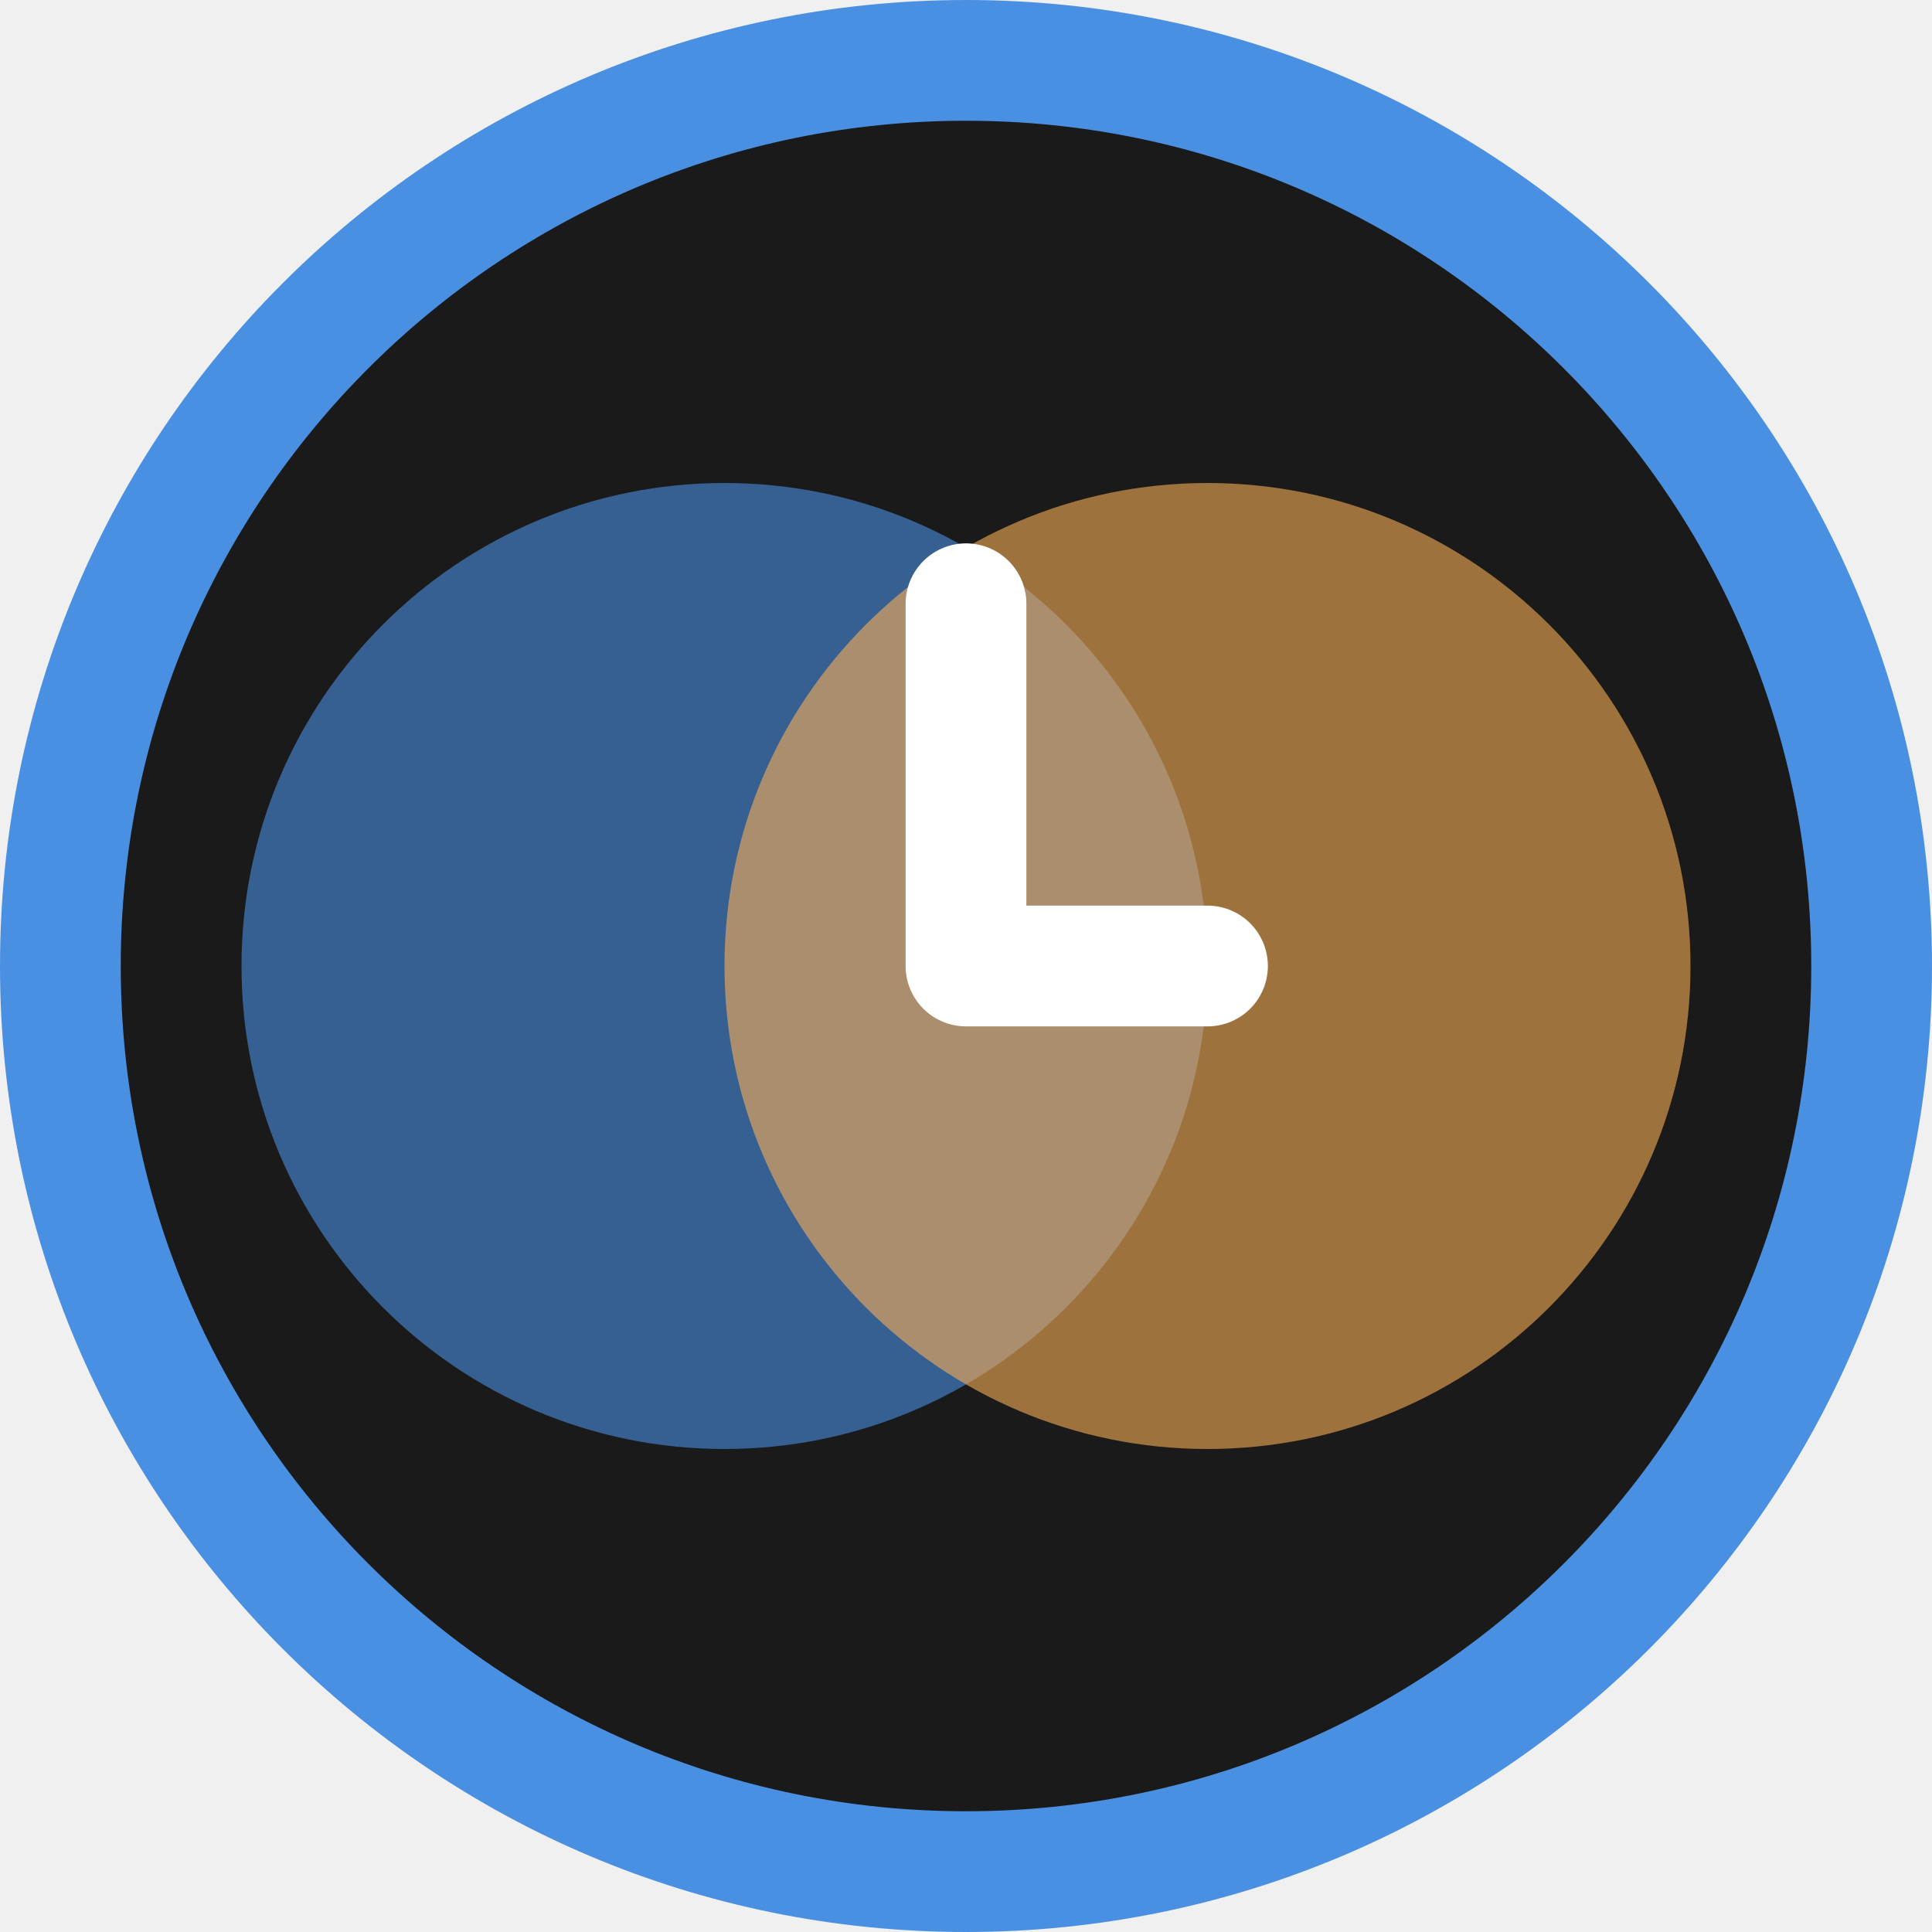
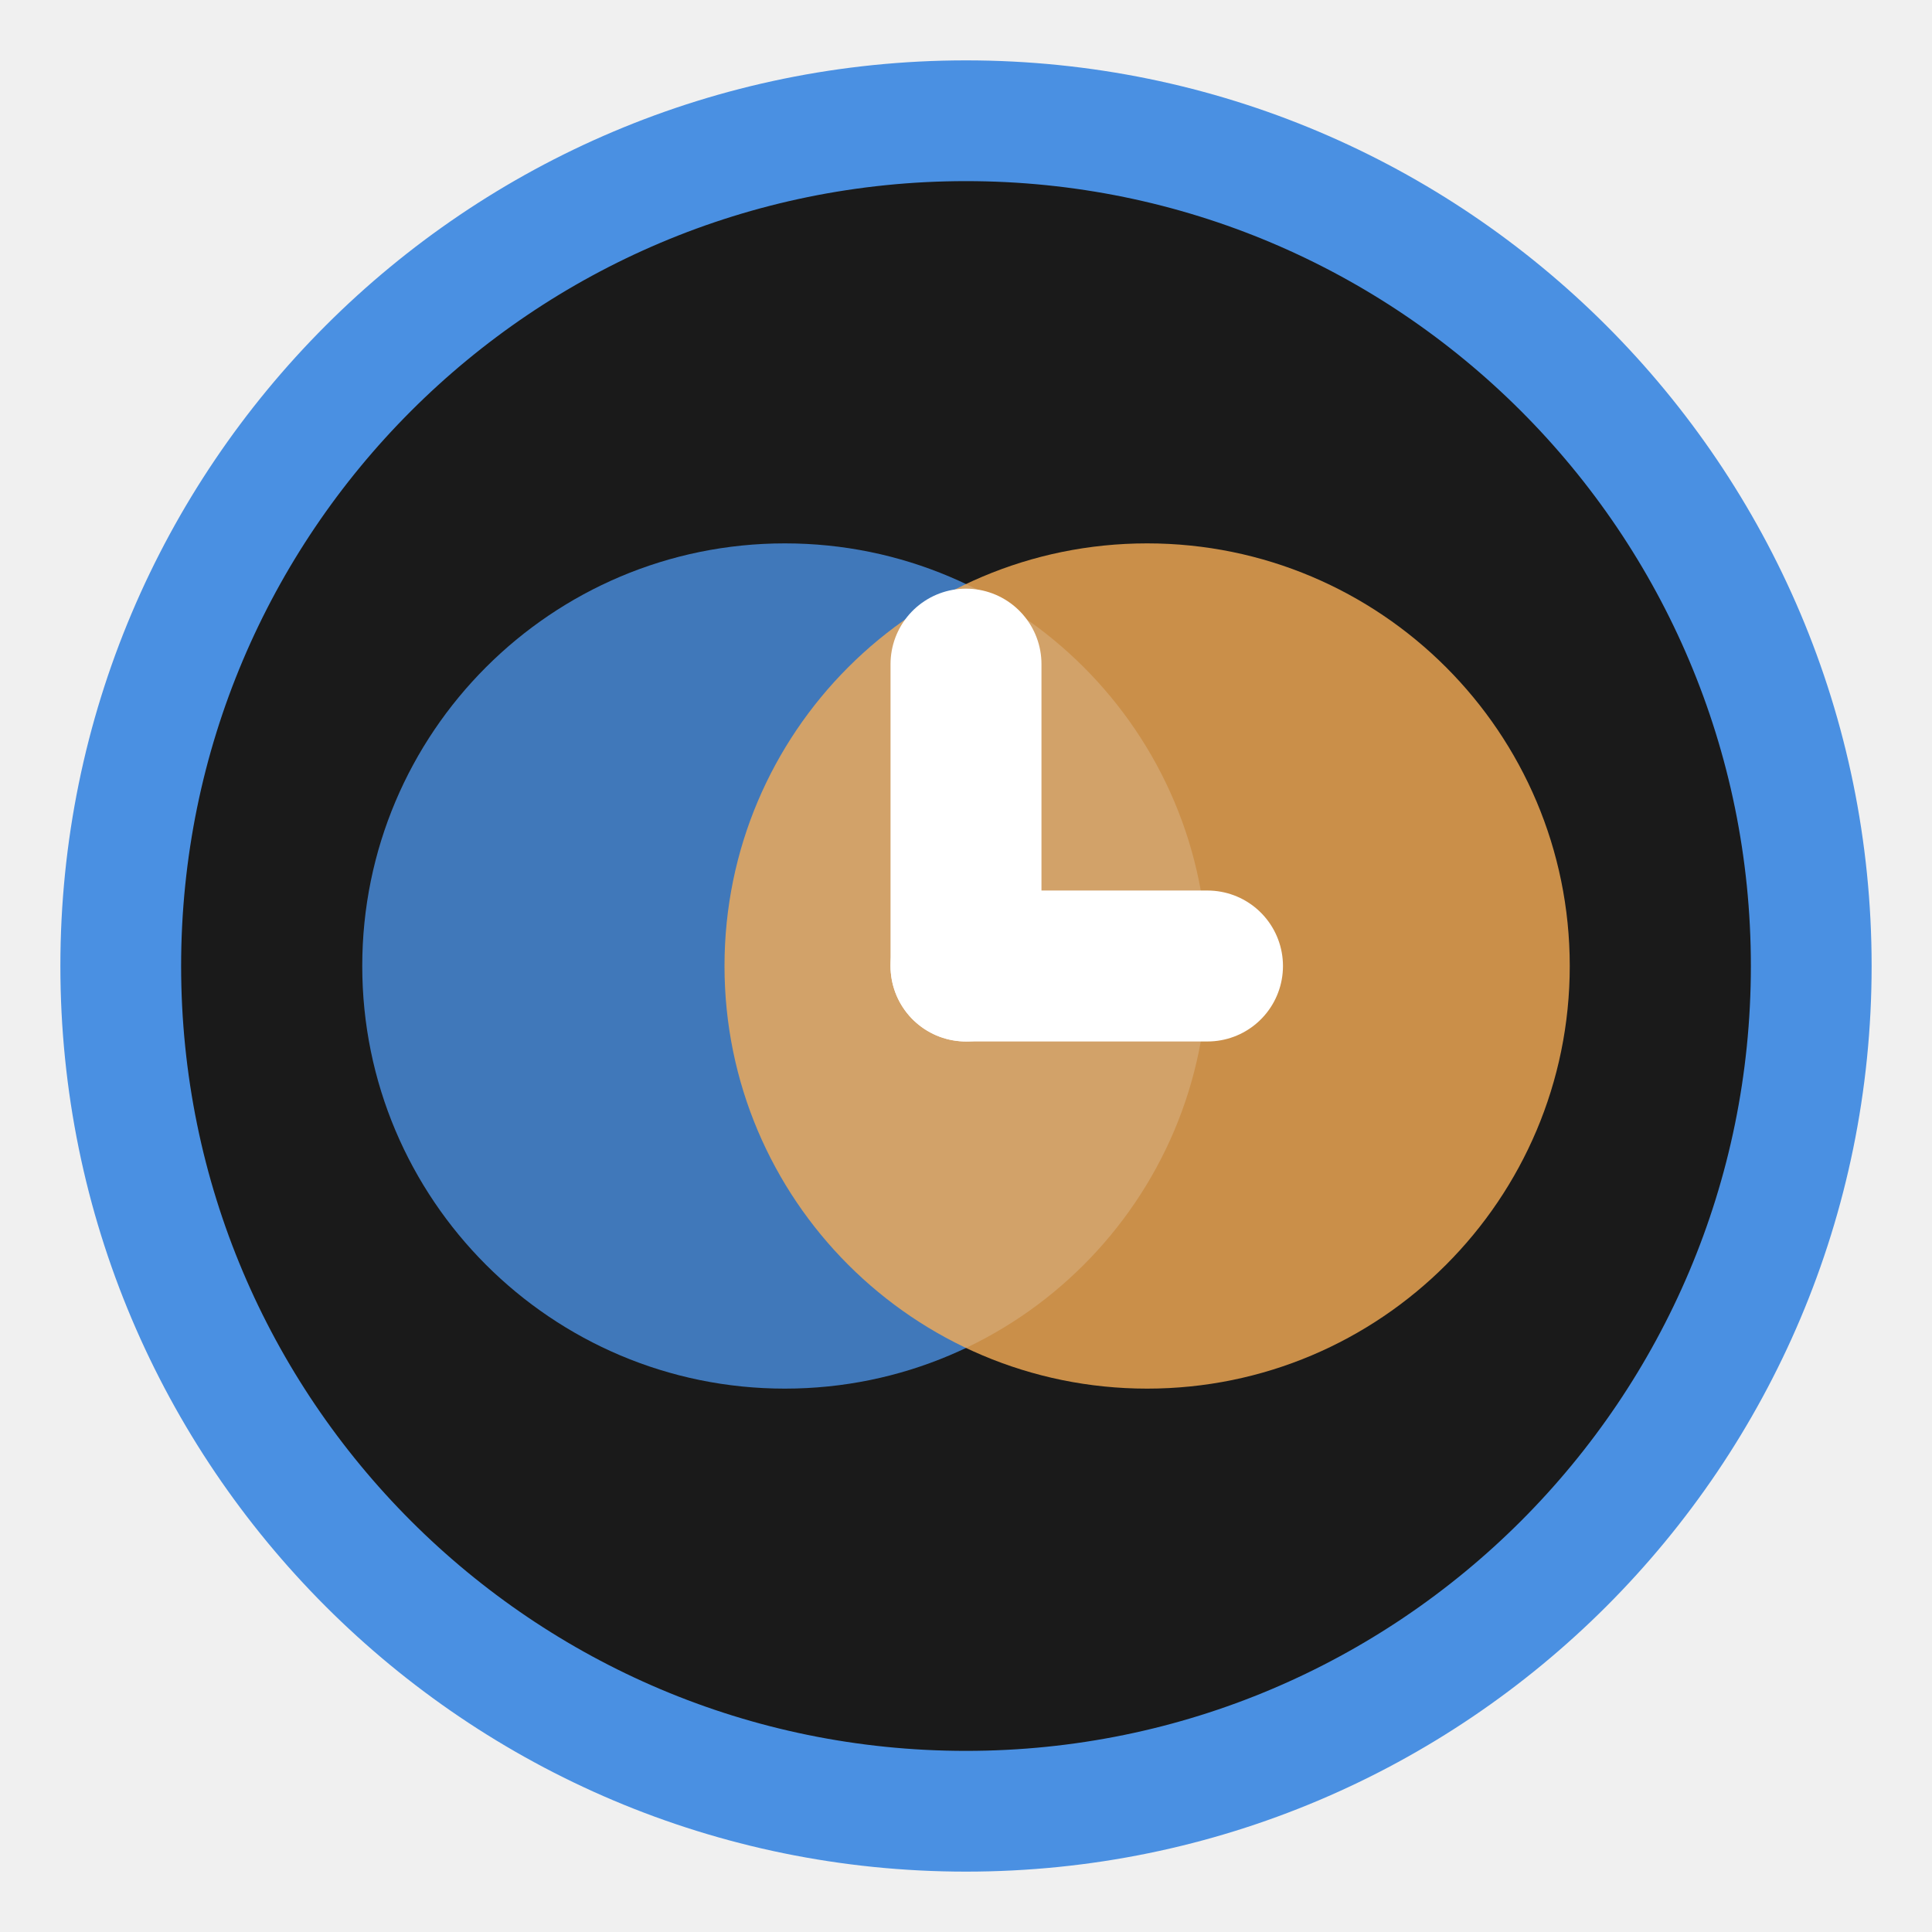
- <svg xmlns="http://www.w3.org/2000/svg" width="32" height="32" fill="none">
-   <circle cx="16" cy="16" r="15" fill="#1a1a1a" stroke="#4A90E2" stroke-width="2" />
-   <circle cx="12" cy="16" r="8" fill="#4A90E2" fill-opacity=".6" />
-   <circle cx="20" cy="16" r="8" fill="#F6AD55" fill-opacity=".6" />
-   <path stroke="#fff" stroke-linecap="round" stroke-width="2" d="M16 16v-6M16 16h4" />
+ <svg xmlns="http://www.w3.org/2000/svg" width="32" height="32" viewBox="0 0 32 32" fill="none">
+   <circle cx="16" cy="16" r="14" fill="#1a1a1a" stroke="#4A90E2" stroke-width="2" />
+   <circle cx="13" cy="16" r="7" fill="#4A90E2" fill-opacity="0.8" />
+   <circle cx="19" cy="16" r="7" fill="#F6AD55" fill-opacity="0.8" />
+   <path d="M16 16 L16 11" stroke="white" stroke-width="2.5" stroke-linecap="round" />
+   <path d="M16 16 L20 16" stroke="white" stroke-width="2.5" stroke-linecap="round" />
</svg>
